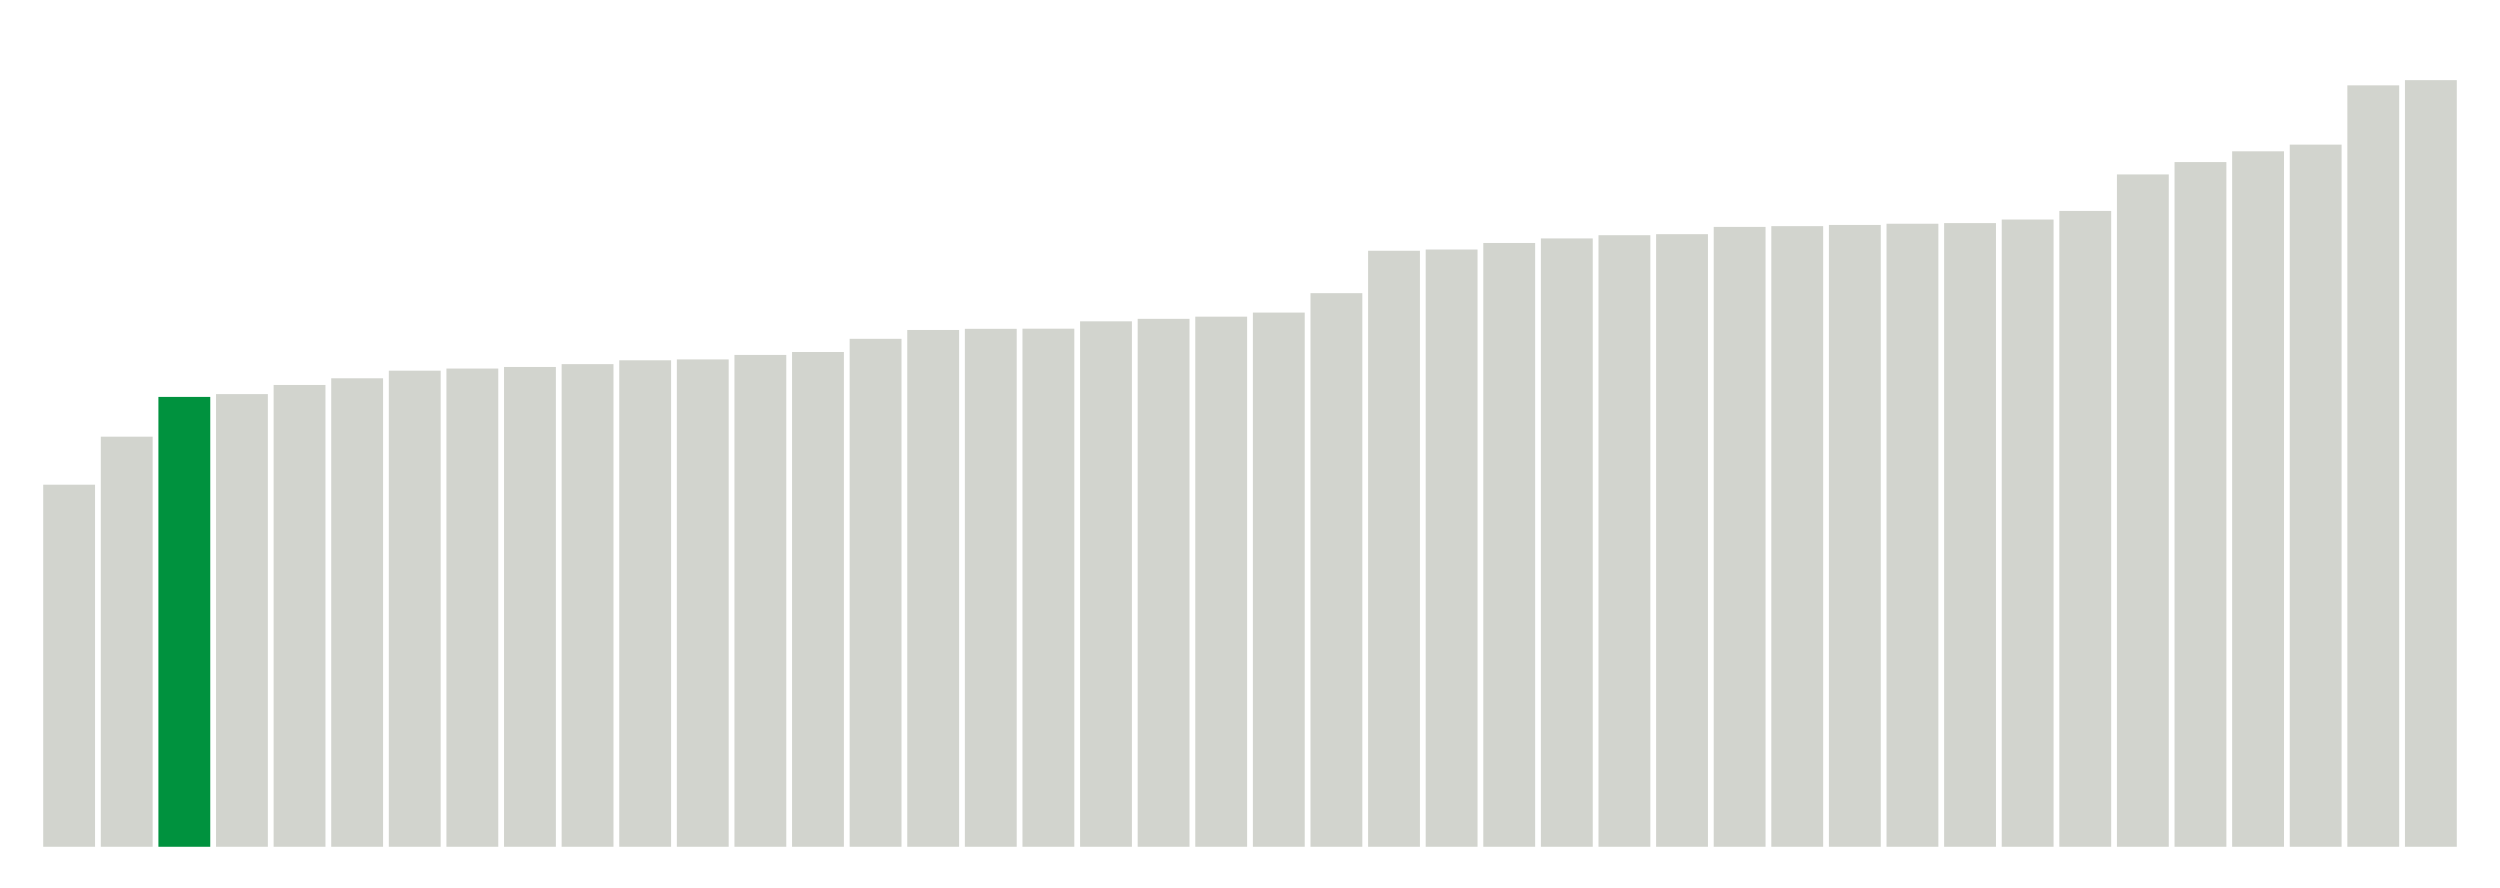
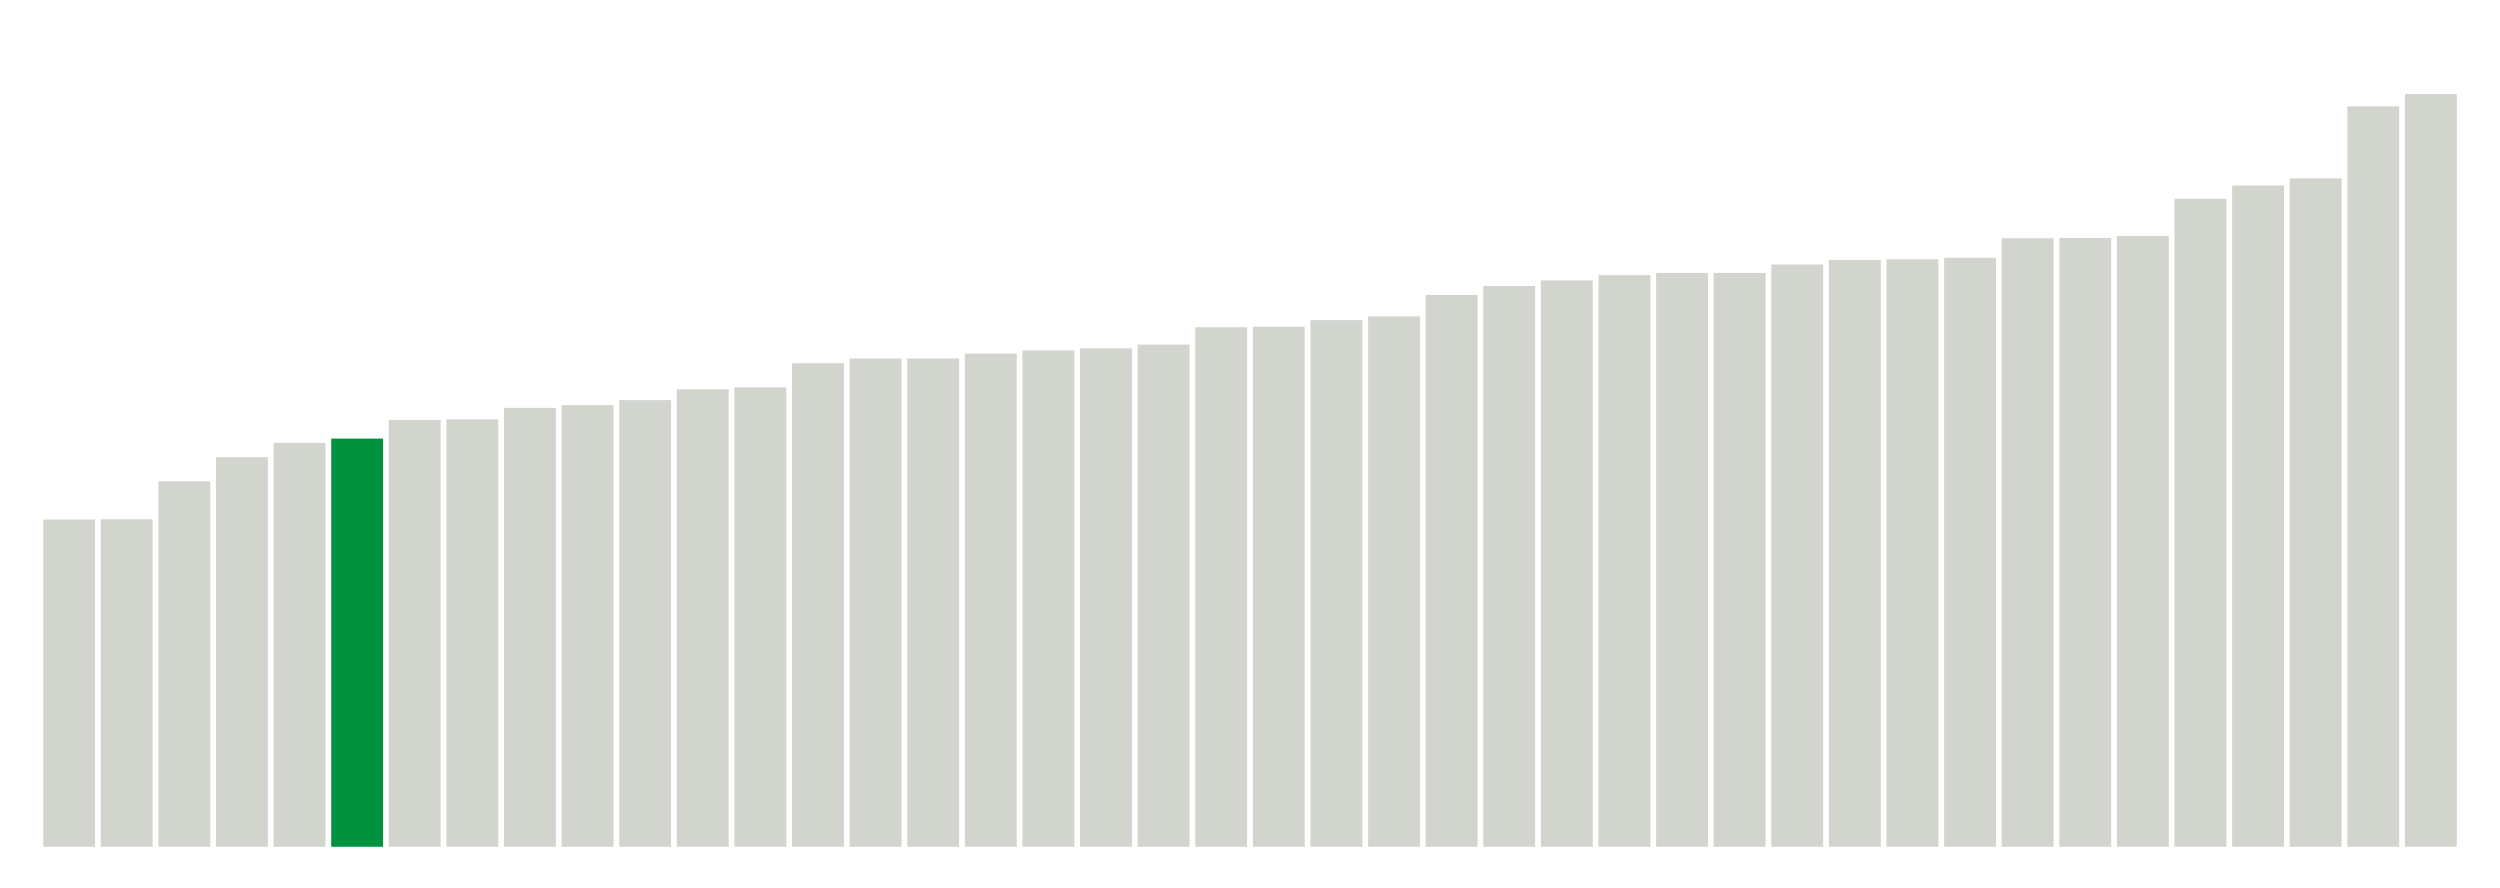
<svg xmlns="http://www.w3.org/2000/svg" version="1.1" class="marks" width="310" height="110">
  <g fill="none" stroke-miterlimit="10" transform="translate(5,5)">
    <g class="mark-group role-frame root" role="graphics-object" aria-roledescription="group mark container">
      <g transform="translate(0,0)">
        <path class="background" aria-hidden="true" d="M0,0h300v100h-300Z" stroke="#ddd" stroke-width="0" />
        <g>
          <g class="mark-rect role-mark marks" role="graphics-symbol" aria-roledescription="rect mark container">
-             <path d="M0.357,55.102h6.429v44.898h-6.429Z" fill="#D2D4CE" />
-             <path d="M7.5,49.147h6.429v50.853h-6.429Z" fill="#D2D4CE" />
-             <path d="M14.643,44.217h6.429v55.783h-6.429Z" fill="#00923E" />
-             <path d="M21.786,43.868h6.429v56.132h-6.429Z" fill="#D2D4CE" />
-             <path d="M28.929,42.736h6.429v57.264h-6.429Z" fill="#D2D4CE" />
-             <path d="M36.071,41.908h6.429v58.092h-6.429Z" fill="#D2D4CE" />
-             <path d="M43.214,40.963h6.429v59.037h-6.429Z" fill="#D2D4CE" />
-             <path d="M50.357,40.7h6.429v59.3h-6.429Z" fill="#D2D4CE" />
-             <path d="M57.5,40.504h6.429v59.496h-6.429Z" fill="#D2D4CE" />
-             <path d="M64.643,40.152h6.429v59.848h-6.429Z" fill="#D2D4CE" />
-             <path d="M71.786,39.677h6.429v60.323h-6.429Z" fill="#D2D4CE" />
-             <path d="M78.929,39.568h6.429v60.432h-6.429Z" fill="#D2D4CE" />
-             <path d="M86.071,39.012h6.429v60.988h-6.429Z" fill="#D2D4CE" />
-             <path d="M93.214,38.647h6.429v61.353h-6.429Z" fill="#D2D4CE" />
-             <path d="M100.357,37.014h6.429v62.986h-6.429Z" fill="#D2D4CE" />
-             <path d="M107.5,35.917h6.429v64.083h-6.429Z" fill="#D2D4CE" />
-             <path d="M114.643,35.774h6.429v64.226h-6.429Z" fill="#D2D4CE" />
-             <path d="M121.786,35.757h6.429v64.243h-6.429Z" fill="#D2D4CE" />
-             <path d="M128.929,34.844h6.429v65.156h-6.429Z" fill="#D2D4CE" />
-             <path d="M136.071,34.536h6.429v65.464h-6.429Z" fill="#D2D4CE" />
-             <path d="M143.214,34.266h6.429v65.734h-6.429Z" fill="#D2D4CE" />
-             <path d="M150.357,33.76h6.429v66.24h-6.429Z" fill="#D2D4CE" />
-             <path d="M157.5,31.353h6.429v68.647h-6.429Z" fill="#D2D4CE" />
-             <path d="M164.643,26.094h6.429v73.906h-6.429Z" fill="#D2D4CE" />
-             <path d="M171.786,25.941h6.429v74.059h-6.429Z" fill="#D2D4CE" />
-             <path d="M178.929,25.129h6.429v74.871h-6.429Z" fill="#D2D4CE" />
-             <path d="M186.071,24.565h6.429v75.435h-6.429Z" fill="#D2D4CE" />
-             <path d="M193.214,24.165h6.429v75.835h-6.429Z" fill="#D2D4CE" />
-             <path d="M200.357,24.038h6.429v75.962h-6.429Z" fill="#D2D4CE" />
-             <path d="M207.5,23.136h6.429v76.864h-6.429Z" fill="#D2D4CE" />
-             <path d="M214.643,23.042h6.429v76.958h-6.429Z" fill="#D2D4CE" />
-             <path d="M221.786,22.893h6.429v77.107h-6.429Z" fill="#D2D4CE" />
-             <path d="M228.929,22.742h6.429v77.258h-6.429Z" fill="#D2D4CE" />
-             <path d="M236.071,22.663h6.429v77.337h-6.429Z" fill="#D2D4CE" />
-             <path d="M243.214,22.223h6.429v77.777h-6.429Z" fill="#D2D4CE" />
-             <path d="M250.357,21.156h6.429v78.844h-6.429Z" fill="#D2D4CE" />
-             <path d="M257.5,16.63h6.429v83.37h-6.429Z" fill="#D2D4CE" />
-             <path d="M264.643,15.097h6.429v84.903h-6.429Z" fill="#D2D4CE" />
-             <path d="M271.786,13.762h6.429v86.238h-6.429Z" fill="#D2D4CE" />
-             <path d="M278.929,12.933h6.429v87.067h-6.429Z" fill="#D2D4CE" />
-             <path d="M286.071,5.584h6.429v94.416h-6.429Z" fill="#D2D4CE" />
-             <path d="M293.214,4.938h6.429v95.062h-6.429Z" fill="#D2D4CE" />
+             <path d="M0.357,59.423h6.429v40.577h-6.429Z" fill="#D2D4CE" />
+             <path d="M7.5,59.385h6.429v40.615h-6.429Z" fill="#D2D4CE" />
+             <path d="M14.643,54.692h6.429v45.308h-6.429Z" fill="#D2D4CE" />
+             <path d="M21.786,51.692h6.429v48.308h-6.429Z" fill="#D2D4CE" />
+             <path d="M28.929,49.923h6.429v50.077h-6.429Z" fill="#D2D4CE" />
+             <path d="M36.071,49.385h6.429v50.615h-6.429Z" fill="#00923E" />
+             <path d="M43.214,47.077h6.429v52.923h-6.429Z" fill="#D2D4CE" />
+             <path d="M50.357,47h6.429v53h-6.429Z" fill="#D2D4CE" />
+             <path d="M57.5,45.577h6.429v54.423h-6.429Z" fill="#D2D4CE" />
+             <path d="M64.643,45.231h6.429v54.769h-6.429Z" fill="#D2D4CE" />
+             <path d="M71.786,44.615h6.429v55.385h-6.429Z" fill="#D2D4CE" />
+             <path d="M78.929,43.269h6.429v56.731h-6.429Z" fill="#D2D4CE" />
+             <path d="M86.071,43.038h6.429v56.962h-6.429Z" fill="#D2D4CE" />
+             <path d="M93.214,40.038h6.429v59.962h-6.429Z" fill="#D2D4CE" />
+             <path d="M100.357,39.462h6.429v60.538h-6.429Z" fill="#D2D4CE" />
+             <path d="M107.5,39.462h6.429v60.538h-6.429Z" fill="#D2D4CE" />
+             <path d="M114.643,38.846h6.429v61.154h-6.429Z" fill="#D2D4CE" />
+             <path d="M121.786,38.462h6.429v61.538h-6.429Z" fill="#D2D4CE" />
+             <path d="M128.929,38.192h6.429v61.808h-6.429Z" fill="#D2D4CE" />
+             <path d="M136.071,37.731h6.429v62.269h-6.429Z" fill="#D2D4CE" />
+             <path d="M143.214,35.577h6.429v64.423h-6.429Z" fill="#D2D4CE" />
+             <path d="M150.357,35.5h6.429v64.5h-6.429Z" fill="#D2D4CE" />
+             <path d="M157.5,34.692h6.429v65.308h-6.429Z" fill="#D2D4CE" />
+             <path d="M164.643,34.231h6.429v65.769h-6.429Z" fill="#D2D4CE" />
+             <path d="M171.786,31.577h6.429v68.423h-6.429Z" fill="#D2D4CE" />
+             <path d="M178.929,30.462h6.429v69.538h-6.429Z" fill="#D2D4CE" />
+             <path d="M186.071,29.769h6.429v70.231h-6.429Z" fill="#D2D4CE" />
+             <path d="M193.214,29.115h6.429v70.885h-6.429Z" fill="#D2D4CE" />
+             <path d="M200.357,28.846h6.429v71.154h-6.429Z" fill="#D2D4CE" />
+             <path d="M207.5,28.846h6.429v71.154h-6.429Z" fill="#D2D4CE" />
+             <path d="M214.643,27.808h6.429v72.192h-6.429Z" fill="#D2D4CE" />
+             <path d="M221.786,27.231h6.429v72.769h-6.429Z" fill="#D2D4CE" />
+             <path d="M228.929,27.154h6.429v72.846h-6.429Z" fill="#D2D4CE" />
+             <path d="M236.071,26.962h6.429v73.038h-6.429Z" fill="#D2D4CE" />
+             <path d="M243.214,24.538h6.429v75.462h-6.429Z" fill="#D2D4CE" />
+             <path d="M250.357,24.5h6.429v75.5h-6.429Z" fill="#D2D4CE" />
+             <path d="M257.5,24.269h6.429v75.731h-6.429Z" fill="#D2D4CE" />
+             <path d="M264.643,19.654h6.429v80.346h-6.429Z" fill="#D2D4CE" />
+             <path d="M271.786,18h6.429v82h-6.429Z" fill="#D2D4CE" />
+             <path d="M278.929,17.115h6.429v82.885h-6.429Z" fill="#D2D4CE" />
+             <path d="M286.071,8.192h6.429v91.808h-6.429Z" fill="#D2D4CE" />
+             <path d="M293.214,6.654h6.429v93.346h-6.429Z" fill="#D2D4CE" />
          </g>
        </g>
        <path class="foreground" aria-hidden="true" d="" display="none" />
      </g>
    </g>
  </g>
</svg>
